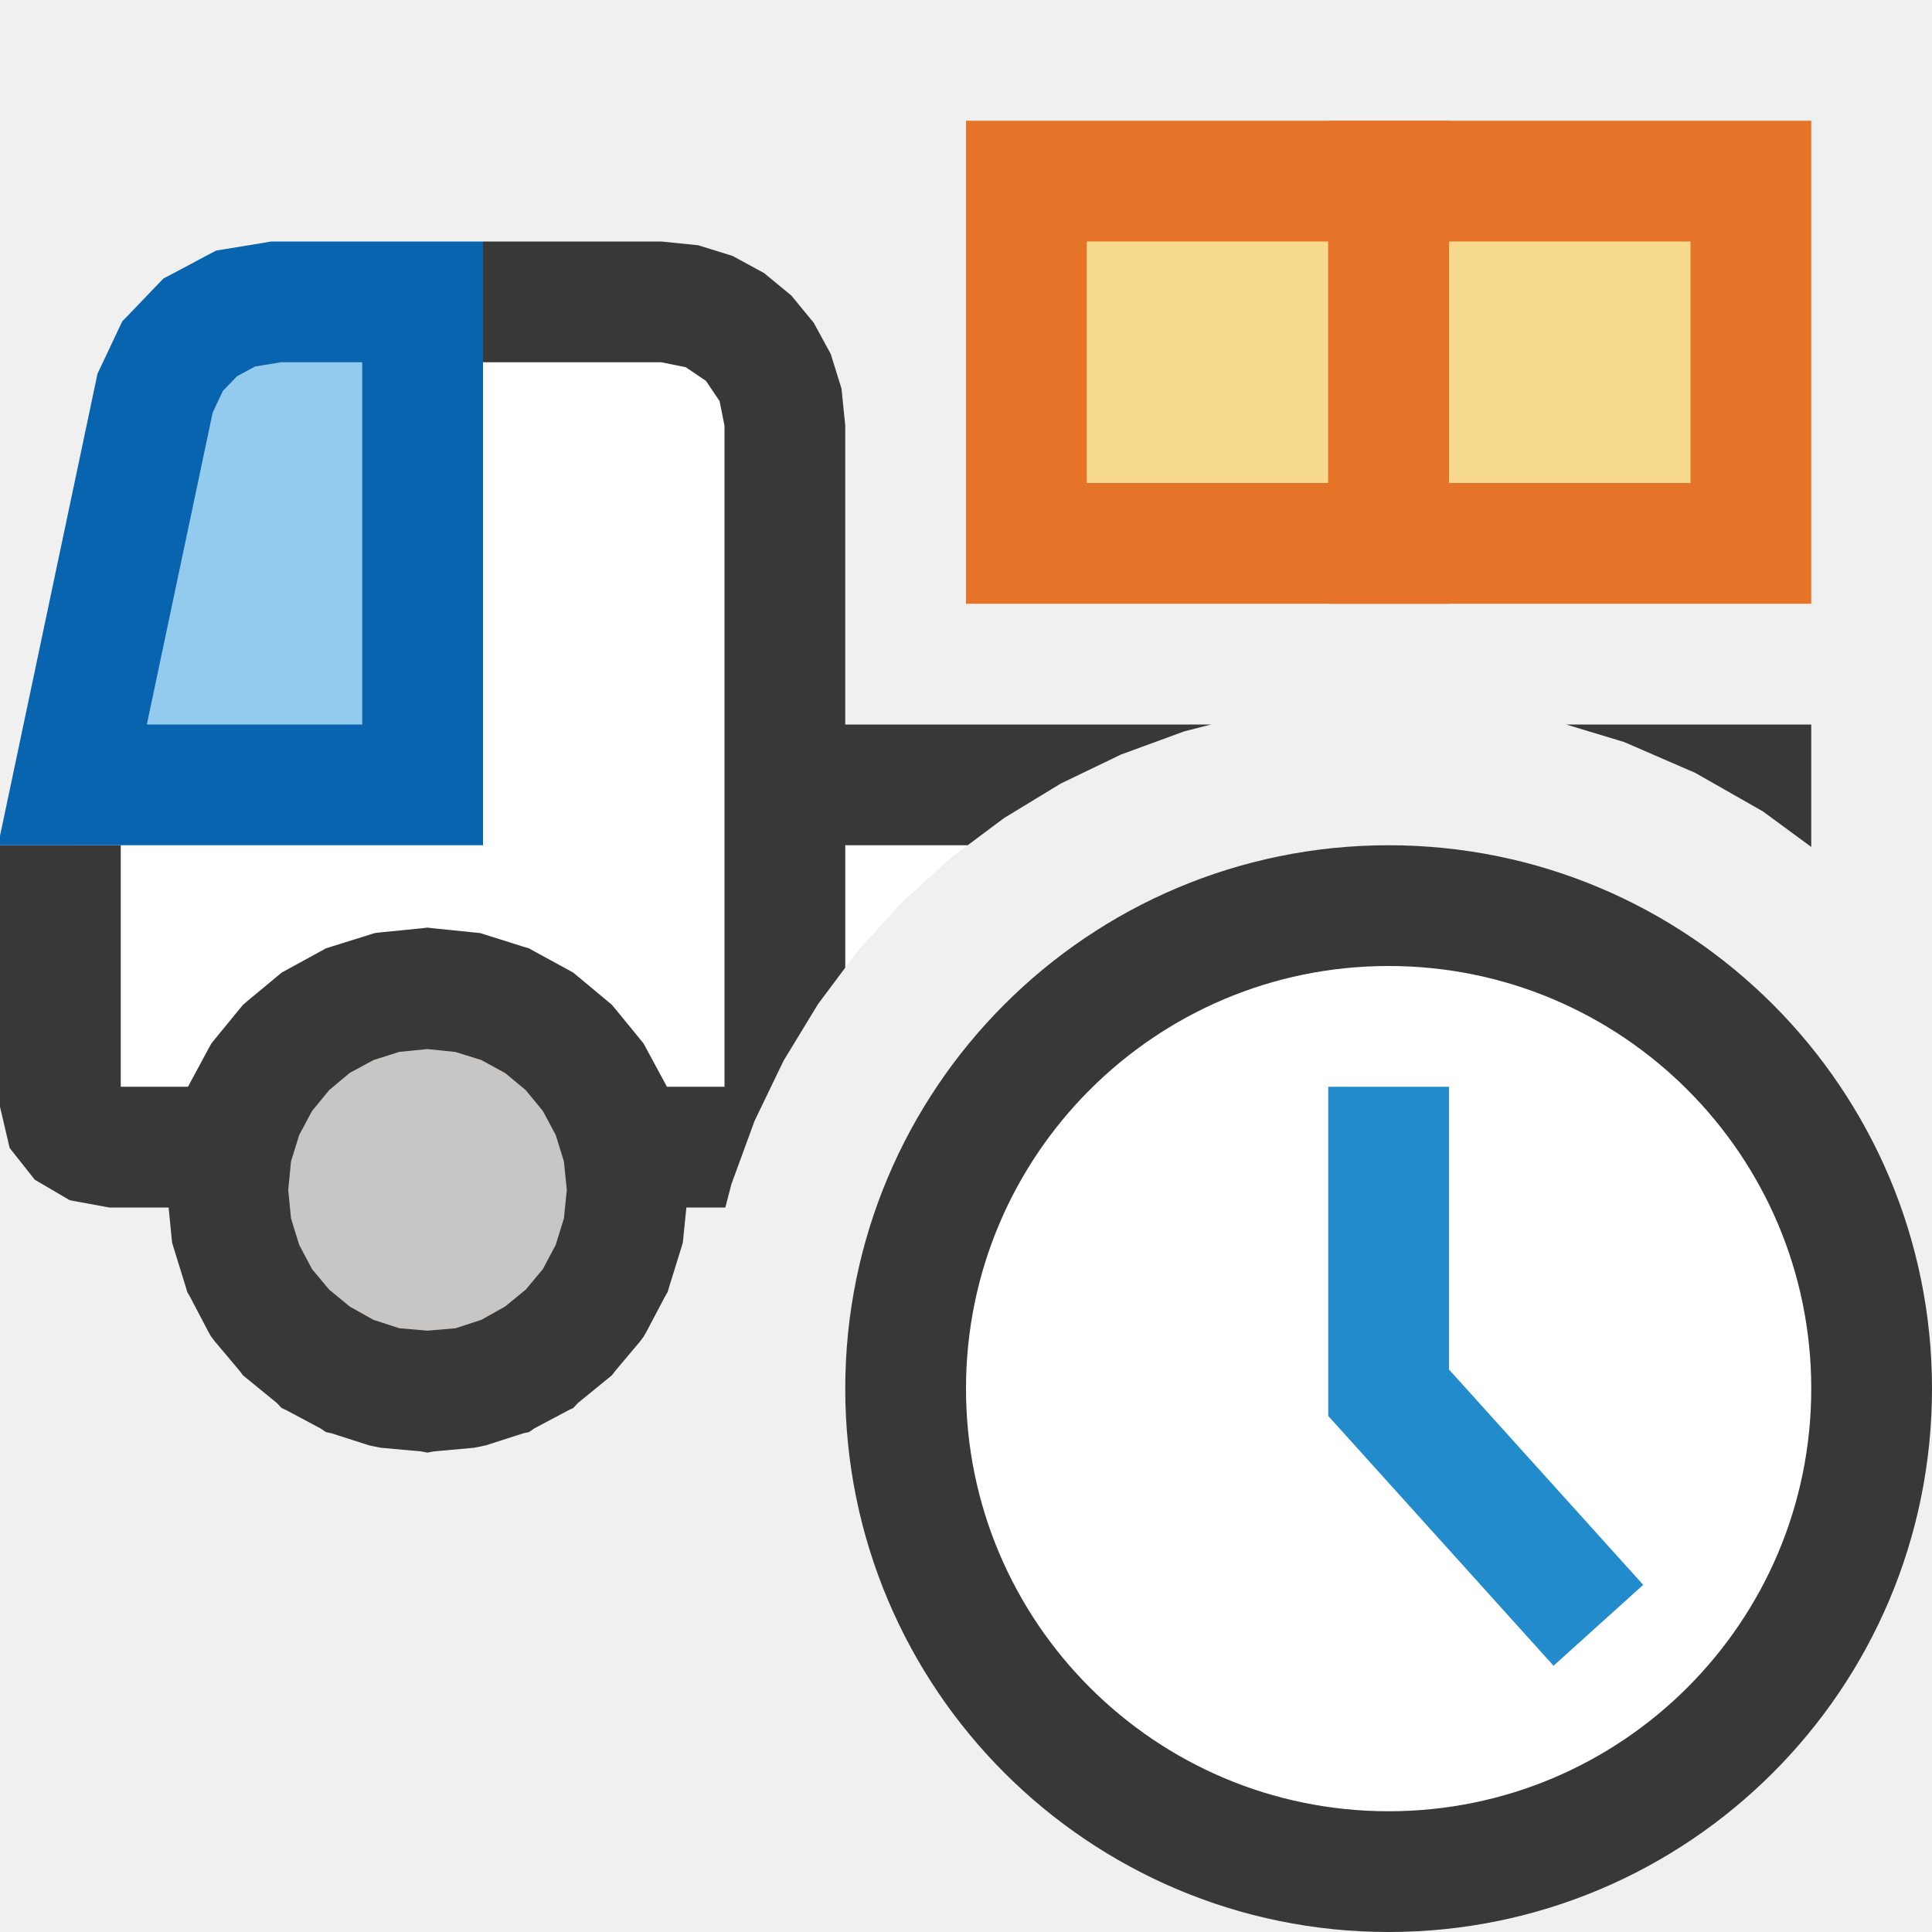
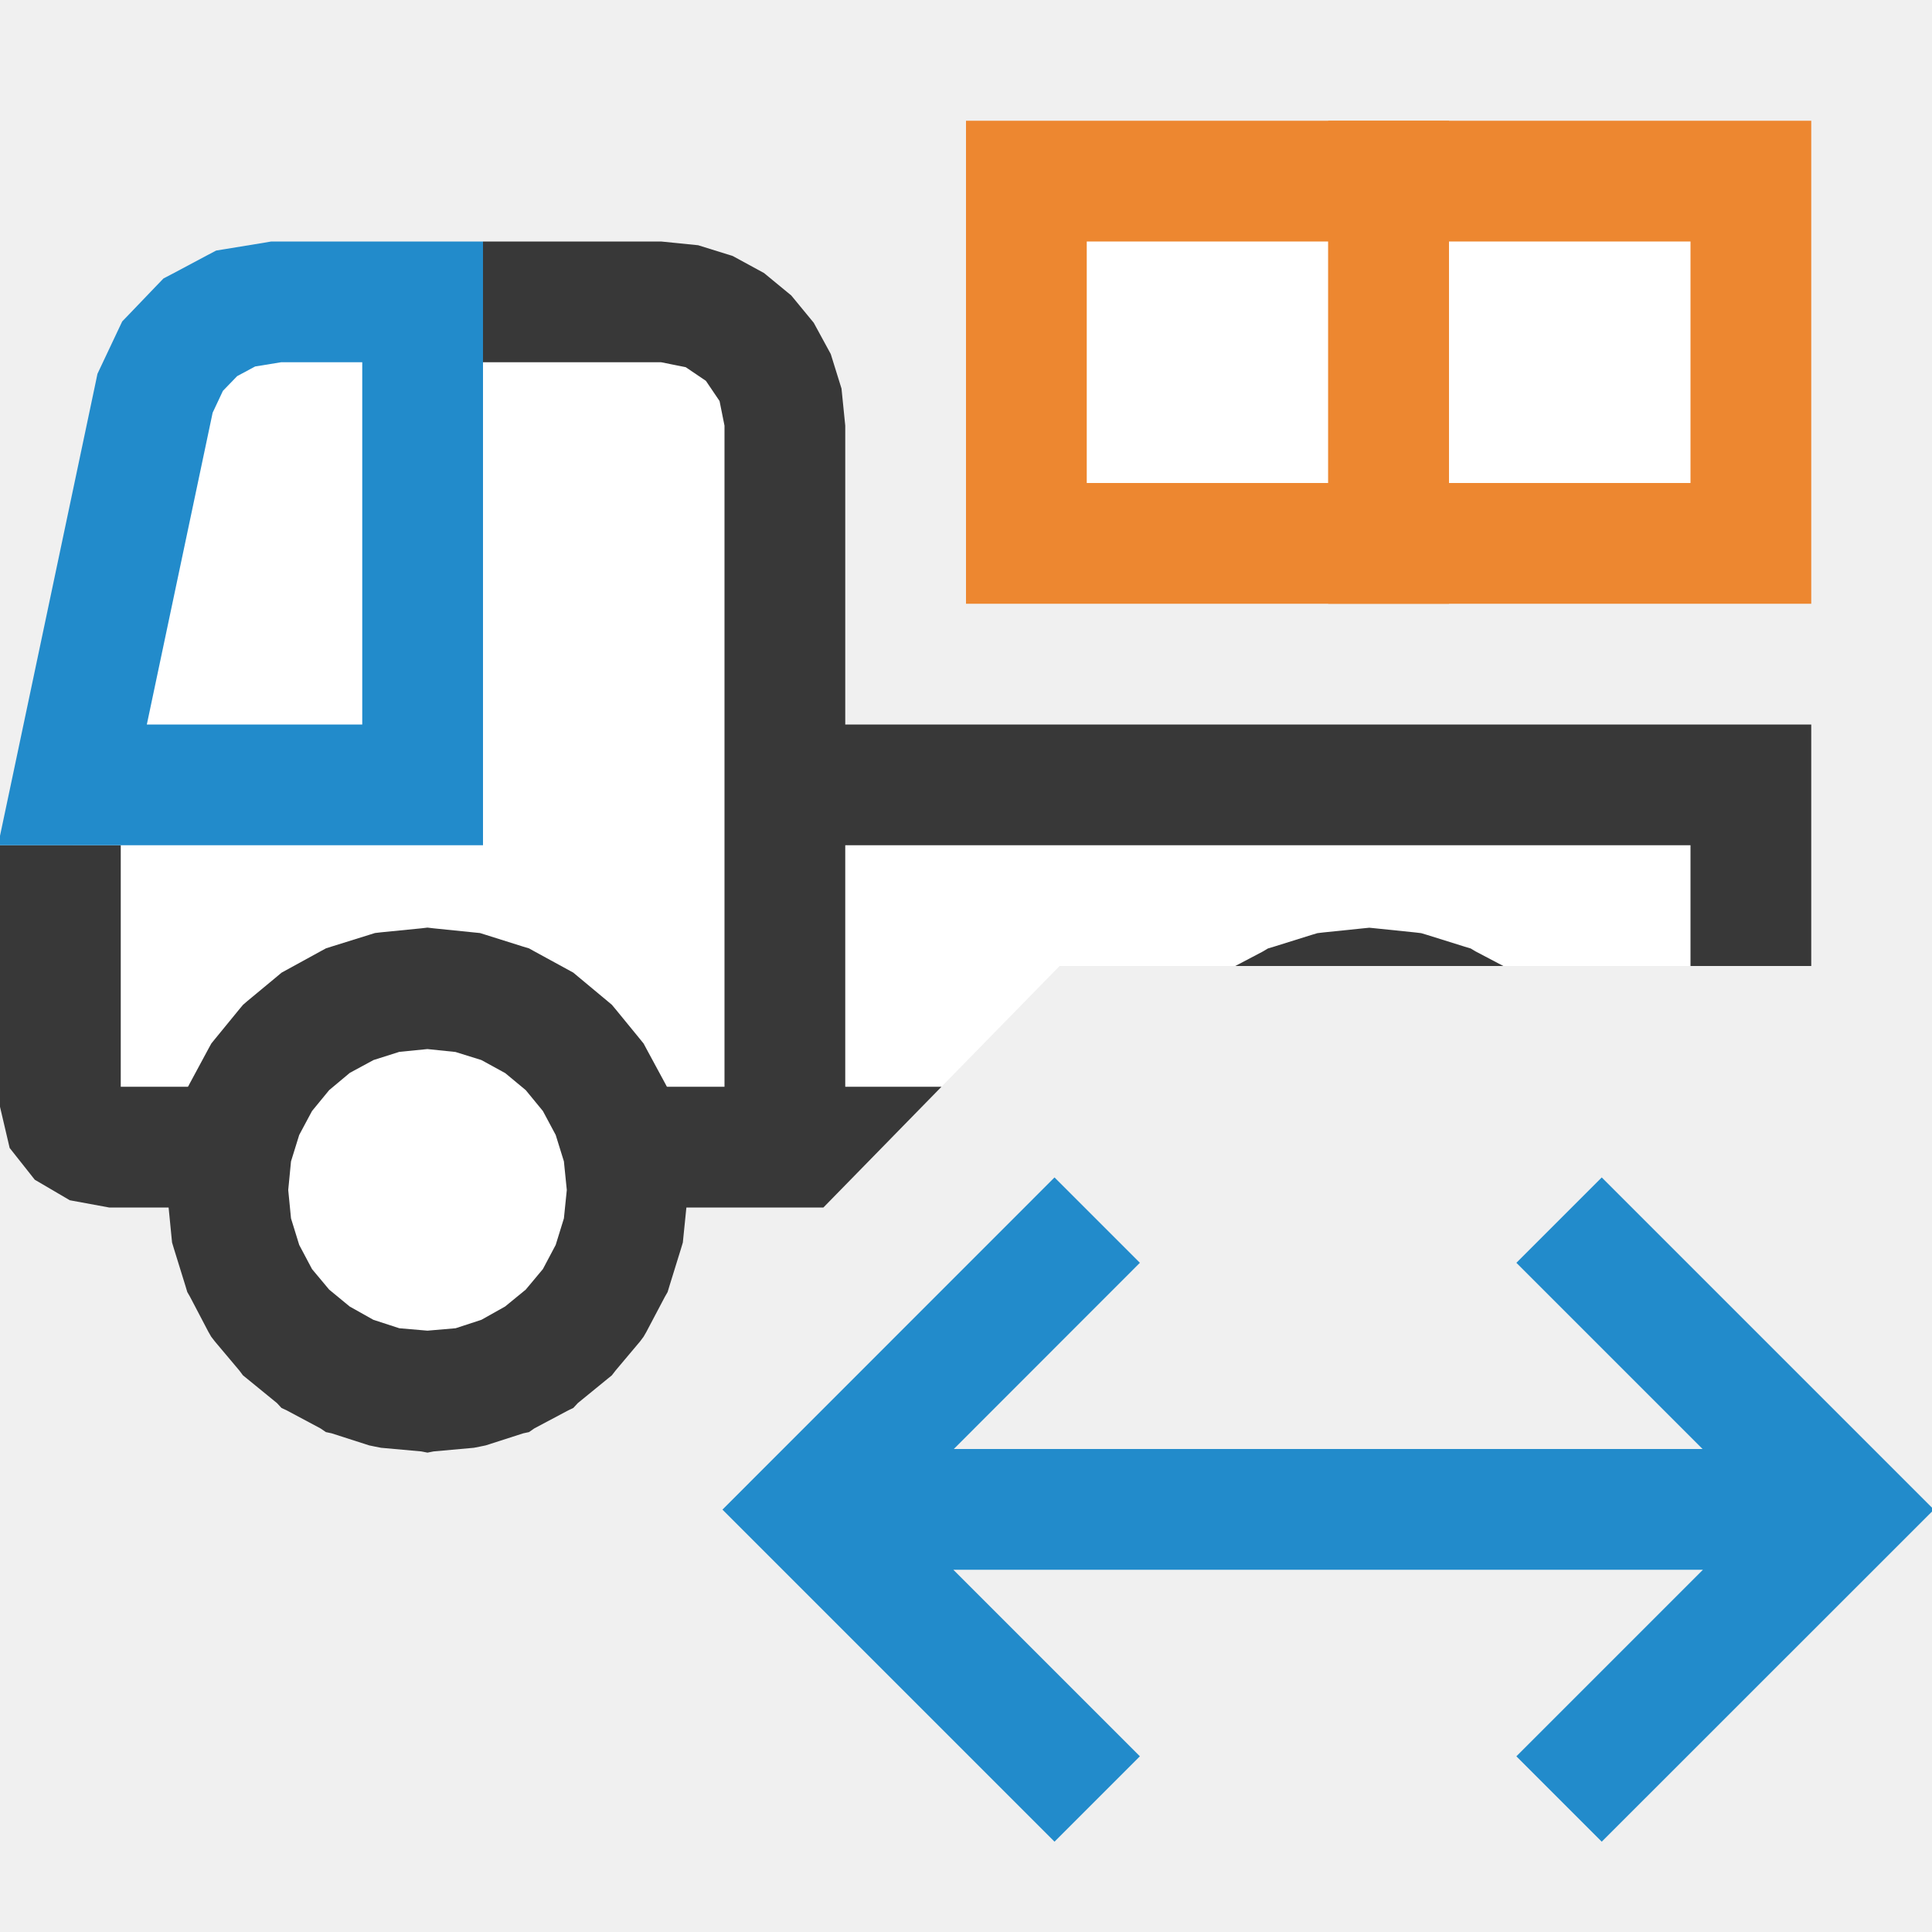
<svg xmlns="http://www.w3.org/2000/svg" version="1.1" id="Layer_1" x="0px" y="0px" width="16px" height="16px" viewBox="0 0 16 16" enable-background="new 0 0 16 16" xml:space="preserve">
  <g id="main">
    <g id="icon">
-       <path d="M1.91,2.573L1.758,2.672L1.632,2.819L1.196,4.111L0.664,6.136L0.6,6.585L0.6,9.165L0.633,9.298L0.721,9.404L0.982,9.5L1.9,9.5L5.633,9.5L6.169,9.5L6.249,9.283L6.489,8.785L6.775,8.315L7.103,7.876L7.471,7.471L7.876,7.103L8.315,6.775L8.767,6.5L6.5,6.5L6.5,2.792L6.421,2.574L6.2,2.5L2.222,2.5zM14.5,6.663L14.5,6.5L14.22,6.5zz" fill="#FFFFFF" />
-       <path d="M3.206,8.219L2.896,8.316L2.614,8.47L2.369,8.674L2.167,8.921L2.014,9.205L1.918,9.519L1.884,9.855L1.918,10.19L2.014,10.5L2.167,10.79L2.369,11.04L2.614,11.24L2.895,11.39L3.206,11.49L3.54,11.52L3.874,11.49L4.184,11.39L4.466,11.24L4.711,11.04L4.913,10.79L5.066,10.5L5.162,10.19L5.196,9.855L5.162,9.519L5.066,9.205L4.913,8.922L4.711,8.675L4.466,8.471L4.184,8.317L3.874,8.219L3.54,8.185zz" fill="#C8C6C4" />
-       <path d="M3.489,7.688L3.156,7.721L3.105,7.727L3.057,7.742L2.746,7.839L2.699,7.854L2.655,7.878L2.374,8.032L2.332,8.055L2.295,8.086L2.049,8.29L2.013,8.321L1.982,8.358L1.78,8.605L1.75,8.642L1.727,8.684L1.574,8.968L1.551,9.011L1.536,9.058L1.44,9.371L1.425,9.419L1.42,9.469L1.387,9.805L1.381,9.855L1.387,9.905L1.42,10.24L1.425,10.29L1.44,10.34L1.536,10.65L1.551,10.7L1.574,10.74L1.726,11.03L1.749,11.07L1.78,11.11L1.982,11.35L2.012,11.39L2.049,11.42L2.294,11.62L2.331,11.66L2.374,11.68L2.655,11.83L2.699,11.86L2.746,11.87L3.057,11.97L3.105,11.98L3.156,11.99L3.489,12.02L3.54,12.03L3.591,12.02L3.924,11.99L3.975,11.98L4.023,11.97L4.334,11.87L4.381,11.86L4.424,11.83L4.706,11.68L4.748,11.66L4.785,11.62L5.03,11.42L5.067,11.39L5.098,11.35L5.3,11.11L5.33,11.07L5.353,11.03L5.506,10.74L5.529,10.7L5.544,10.65L5.64,10.34L5.655,10.29L5.66,10.24L5.694,9.905L5.698,9.855L5.694,9.805L5.66,9.469L5.655,9.419L5.64,9.371L5.544,9.058L5.529,9.011L5.506,8.968L5.353,8.685L5.33,8.642L5.3,8.605L5.098,8.358L5.067,8.321L5.03,8.29L4.785,8.086L4.748,8.055L4.706,8.032L4.424,7.878L4.381,7.854L4.334,7.84L4.023,7.742L3.975,7.727L3.925,7.722L3.591,7.688L3.54,7.682zM3.772,8.712L3.987,8.779L4.184,8.887L4.354,9.028L4.496,9.201L4.602,9.399L4.67,9.618L4.694,9.855L4.67,10.09L4.602,10.31L4.496,10.51L4.354,10.68L4.183,10.82L3.987,10.93L3.773,11L3.54,11.02L3.307,11L3.092,10.93L2.896,10.82L2.726,10.68L2.584,10.51L2.478,10.31L2.41,10.09L2.387,9.855L2.41,9.618L2.478,9.399L2.584,9.201L2.726,9.028L2.897,8.885L3.093,8.779L3.307,8.711L3.54,8.688zz" fill="#383838" />
-       <path d="M4,3L5.475,3L5.679,3.041L5.846,3.154L5.959,3.321L6,3.525L6,6L6,7L6,9L5.3,9L5.3,10L6.007,10L6.057,9.807L6.249,9.283L6.489,8.785L6.775,8.315L7,8.014L7,7L8.014,7L8.315,6.775L8.785,6.489L9.283,6.249L9.807,6.057L10.03,6L7,6L7,3.525L6.969,3.218L6.88,2.932L6.739,2.673L6.553,2.447L6.327,2.261L6.068,2.12L5.782,2.031L5.475,2L4,2zM13.45,6.145L14.04,6.401L14.6,6.72L15,7.014L15,7L15,6L14,6L12.97,6zM0,9.166L0.08,9.507L0.288,9.77L0.578,9.94L0.904,10L2.1,10L2.1,9L1,9L1,7L0,7zz" fill="#383838" />
-       <path d="M1.952,2.555L1.659,2.711L1.429,2.95L1.284,3.257L0.6,6.5L3.5,6.5L3.5,2.5L2.287,2.5zz" fill="#92CBEE" />
-       <path d="M2.206,2.007L1.87,2.062L1.79,2.075L1.718,2.113L1.425,2.269L1.354,2.306L1.298,2.364L1.068,2.604L1.012,2.662L0.977,2.736L0.832,3.043L0.807,3.096L0.795,3.154L0.111,6.397L-0,6.922L0,7L0.6,7L3.5,7L4,7L4,6.5L4,2.5L4,2L3.5,2L2.287,2L2.246,2zM3,3L3,6L1.216,6L1.761,3.418L1.846,3.237L1.964,3.115L2.113,3.035L2.328,3zz" fill="#0964B0" />
-       <path d="M8.5,4.5L11.5,4.5L11.5,1.5L8.5,1.5zz" fill="#F7DA8E" />
-       <path d="M8,1.5L8,4.5L8,5L8.5,5L11.5,5L12,5L12,4.5L12,1.5L12,1L11.5,1L8.5,1L8,1zM11,2L11,4L9,4L9,2zz" fill="#E57428" />
-       <path d="M11.5,4.5L14.5,4.5L14.5,1.5L11.5,1.5zz" fill="#F7DA8E" />
-       <path d="M11,1.5L11,4.5L11,5L11.5,5L14.5,5L15,5L15,4.5L15,1.5L15,1L14.5,1L11.5,1L11,1zM14,2L14,4L12,4L12,2zz" fill="#E57428" />
+       <path d="M1.91,2.573L1.758,2.672L1.632,2.819L1.196,4.111L0.664,6.136L0.6,6.585L0.6,9.165L0.633,9.298L0.721,9.404L0.982,9.5L1.9,9.5L5.633,9.5L6.25,9.5L6.36,9.468L6.438,9.386L6.5,9.165L6.5,9.4L7.382,9.424L8.775,8L9,8L13.28,8L14.5,8L14.5,6.5L6.5,6.5L6.5,2.792L6.421,2.574L6.2,2.5L2.222,2.5zz" fill="#FFFFFF" />
+       <path d="M3.206,8.219L2.896,8.316L2.614,8.47L2.369,8.674L2.167,8.921L2.014,9.205L1.918,9.519L1.884,9.855L1.918,10.19L2.014,10.5L2.167,10.79L2.369,11.04L2.614,11.24L2.895,11.39L3.206,11.49L3.54,11.52L3.874,11.49L4.184,11.39L4.466,11.24L4.711,11.04L4.913,10.79L5.066,10.5L5.162,10.19L5.196,9.855L5.162,9.519L5.066,9.205L4.913,8.922L4.711,8.675L4.466,8.471L4.184,8.317L3.874,8.219L3.54,8.185zz" fill="#FFFFFF" />
+       <path d="M3.489,7.688L3.156,7.721L3.105,7.727L3.057,7.742L2.746,7.839L2.699,7.854L2.655,7.878L2.374,8.032L2.332,8.055L2.295,8.086L2.049,8.29L2.013,8.321L1.982,8.358L1.78,8.605L1.75,8.642L1.727,8.684L1.574,8.968L1.551,9.011L1.536,9.058L1.44,9.371L1.425,9.419L1.42,9.469L1.387,9.805L1.381,9.855L1.387,9.905L1.42,10.24L1.425,10.29L1.44,10.34L1.536,10.65L1.551,10.7L1.574,10.74L1.726,11.03L1.749,11.07L1.78,11.11L1.982,11.35L2.012,11.39L2.049,11.42L2.294,11.62L2.331,11.66L2.374,11.68L2.655,11.83L2.699,11.86L2.746,11.87L3.057,11.97L3.105,11.98L3.156,11.99L3.489,12.02L3.54,12.03L3.591,12.02L3.924,11.99L3.975,11.98L4.023,11.97L4.334,11.87L4.381,11.86L4.424,11.83L4.706,11.68L4.748,11.66L4.785,11.62L5.03,11.42L5.067,11.39L5.098,11.35L5.3,11.11L5.33,11.07L5.353,11.03L5.506,10.74L5.529,10.7L5.544,10.65L5.64,10.34L5.655,10.29L5.66,10.24L5.694,9.905L5.698,9.855L5.694,9.805L5.66,9.469L5.655,9.419L5.64,9.371L5.544,9.058L5.529,9.011L5.506,8.968L5.353,8.685L5.33,8.642L5.3,8.605L5.098,8.358L5.067,8.321L5.03,8.29L4.785,8.086L4.748,8.055L4.706,8.032L4.424,7.878L4.381,7.854L4.334,7.84L4.023,7.742L3.975,7.727L3.925,7.722L3.591,7.688L3.54,7.682zM11.29,7.688L10.96,7.722L10.91,7.728L10.86,7.743L10.55,7.84L10.5,7.855L10.46,7.879L10.23,8L12.45,8L12.22,7.879L12.18,7.855L12.13,7.84L11.82,7.743L11.77,7.728L11.72,7.722L11.39,7.688L11.34,7.683zM3.772,8.712L3.987,8.779L4.184,8.887L4.354,9.028L4.496,9.201L4.602,9.399L4.67,9.618L4.694,9.855L4.67,10.09L4.602,10.31L4.496,10.51L4.354,10.68L4.183,10.82L3.987,10.93L3.773,11L3.54,11.02L3.307,11L3.092,10.93L2.896,10.82L2.726,10.68L2.584,10.51L2.478,10.31L2.41,10.09L2.387,9.855L2.41,9.618L2.478,9.399L2.584,9.201L2.726,9.028L2.897,8.885L3.093,8.779L3.307,8.711L3.54,8.688zz" fill="#383838" />
+       <path d="M4,3L5.475,3L5.679,3.041L5.846,3.154L5.959,3.321L6,3.525L6,6L6,7L6,9L5.3,9L5.3,10L6.819,10L7.797,9L7,9L7,7L14,7L14,8L15,8L15,7L15,6L14,6L7,6L7,3.525L6.969,3.218L6.88,2.932L6.739,2.673L6.553,2.447L6.327,2.261L6.068,2.12L5.782,2.031L5.475,2L4,2zM0,9.166L0.08,9.507L0.288,9.77L0.578,9.94L0.904,10L2.1,10L2.1,9L1,9L1,7L0,7zz" fill="#383838" />
+       <path d="M1.952,2.555L1.659,2.711L1.429,2.95L1.284,3.257L0.6,6.5L3.5,6.5L3.5,2.5L2.287,2.5zz" fill="#FFFFFF" />
+       <path d="M2.206,2.007L1.87,2.062L1.79,2.075L1.718,2.113L1.425,2.269L1.354,2.306L1.298,2.364L1.068,2.604L1.012,2.662L0.977,2.736L0.832,3.043L0.807,3.096L0.795,3.154L0.111,6.397L-0,6.922L0,7L0.6,7L3.5,7L4,7L4,6.5L4,2.5L4,2L3.5,2L2.287,2L2.246,2zM3,3L3,6L1.216,6L1.761,3.418L1.846,3.237L1.964,3.115L2.113,3.035L2.328,3zz" fill="#228BCB" />
+       <path d="M8.5,4.5L11.5,4.5L11.5,1.5L8.5,1.5zz" fill="#FFFFFF" />
+       <path d="M8,1.5L8,4.5L8,5L8.5,5L11.5,5L12,5L12,4.5L12,1.5L12,1L11.5,1L8.5,1L8,1zM11,2L11,4L9,4L9,2zz" fill="#ED8730" />
+       <path d="M11.5,4.5L14.5,4.5L14.5,1.5L11.5,1.5zz" fill="#FFFFFF" />
+       <path d="M11,1.5L11,4.5L11,5L11.5,5L14.5,5L15,5L15,4.5L15,1.5L15,1L14.5,1L11.5,1L11,1zM14,2L14,4L12,4L12,2zz" fill="#ED8730" />
    </g>
    <g id="overlay">
-       <path d="M7.5,11.5c0,-2.209,1.791,-4,4,-4s4,1.791,4,4s-1.791,4,-4,4S7.5,13.709,7.5,11.5zM9.06,14.669M13.96,14.654" fill="#FFFFFF" stroke="#383838" stroke-width="1" stroke-miterlimit="10" />
-       <path d="M11.5,9v2.534l1.737,1.926" fill="none" stroke="#228BCB" stroke-width="1" stroke-miterlimit="10" />
+       <polygon points="8.733,15.252 5.983,12.502 8.733,9.751 9.44,10.458 7.899,12 14.1,12 12.558,10.458 13.265,9.751 16.016,12.502 13.265,15.252 12.558,14.545 14.103,13 7.895,13 9.44,14.545" fill="#228BCB" stroke-linejoin="miter" />
    </g>
  </g>
</svg>
